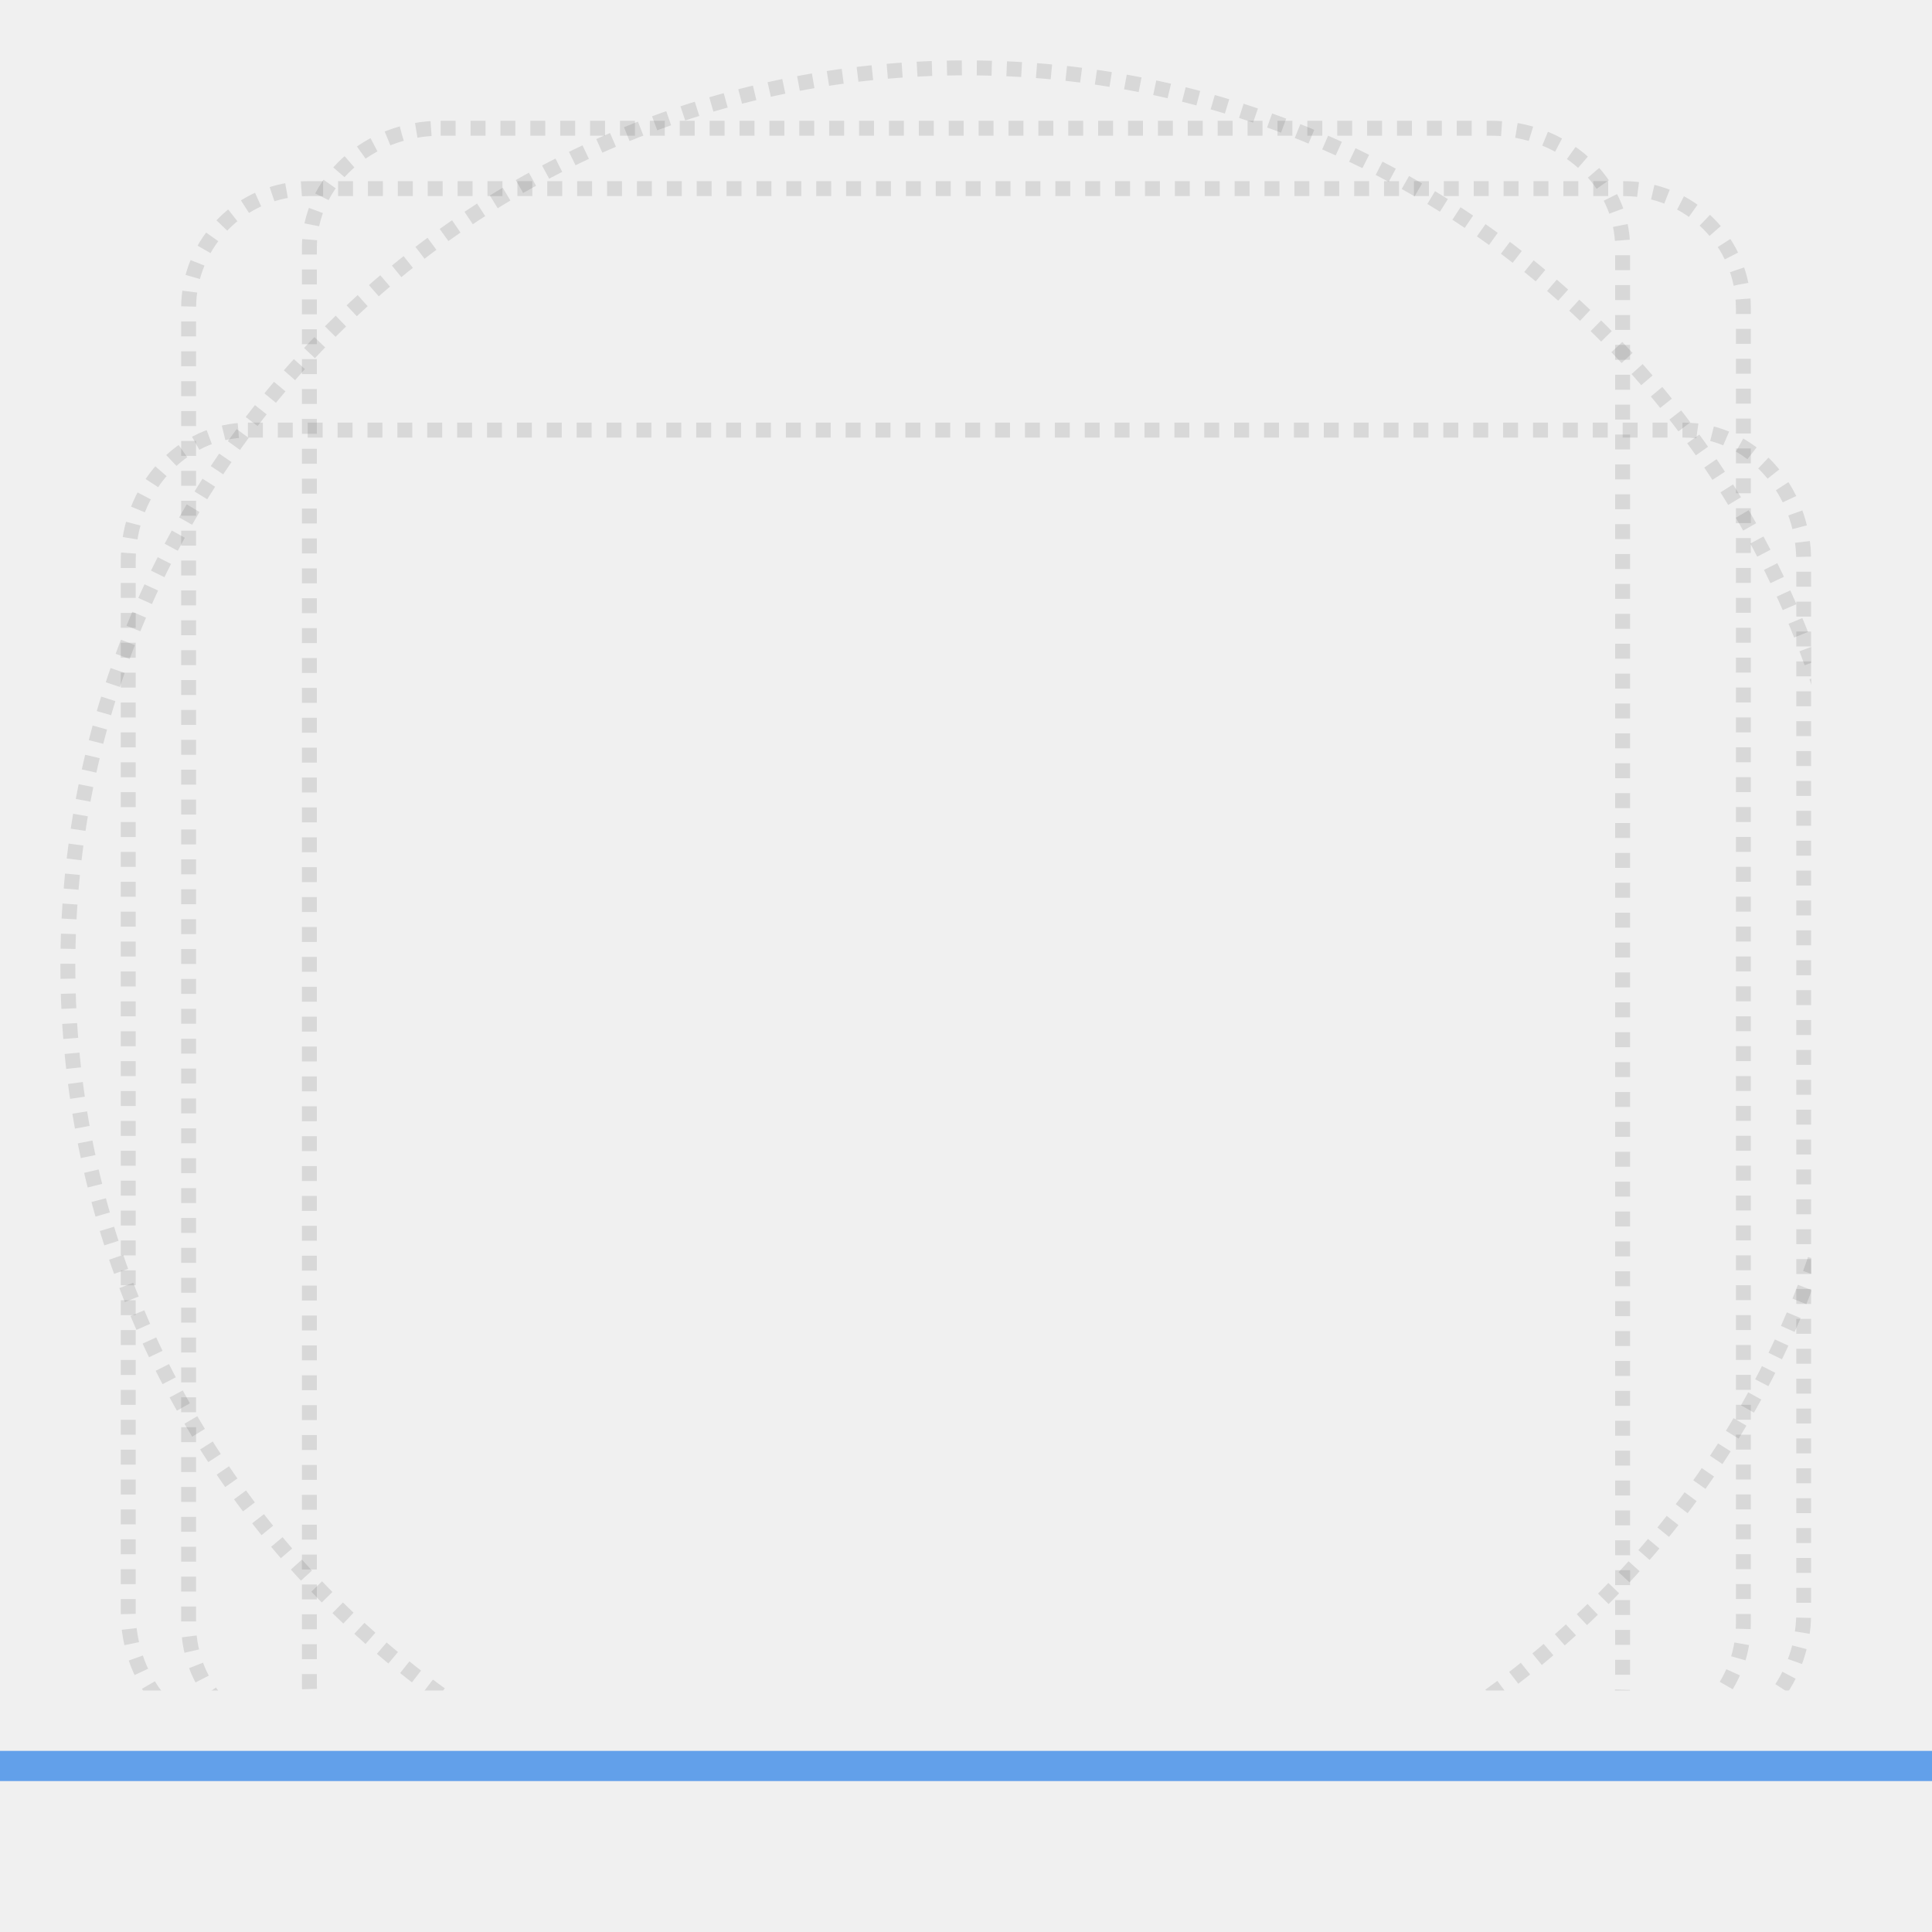
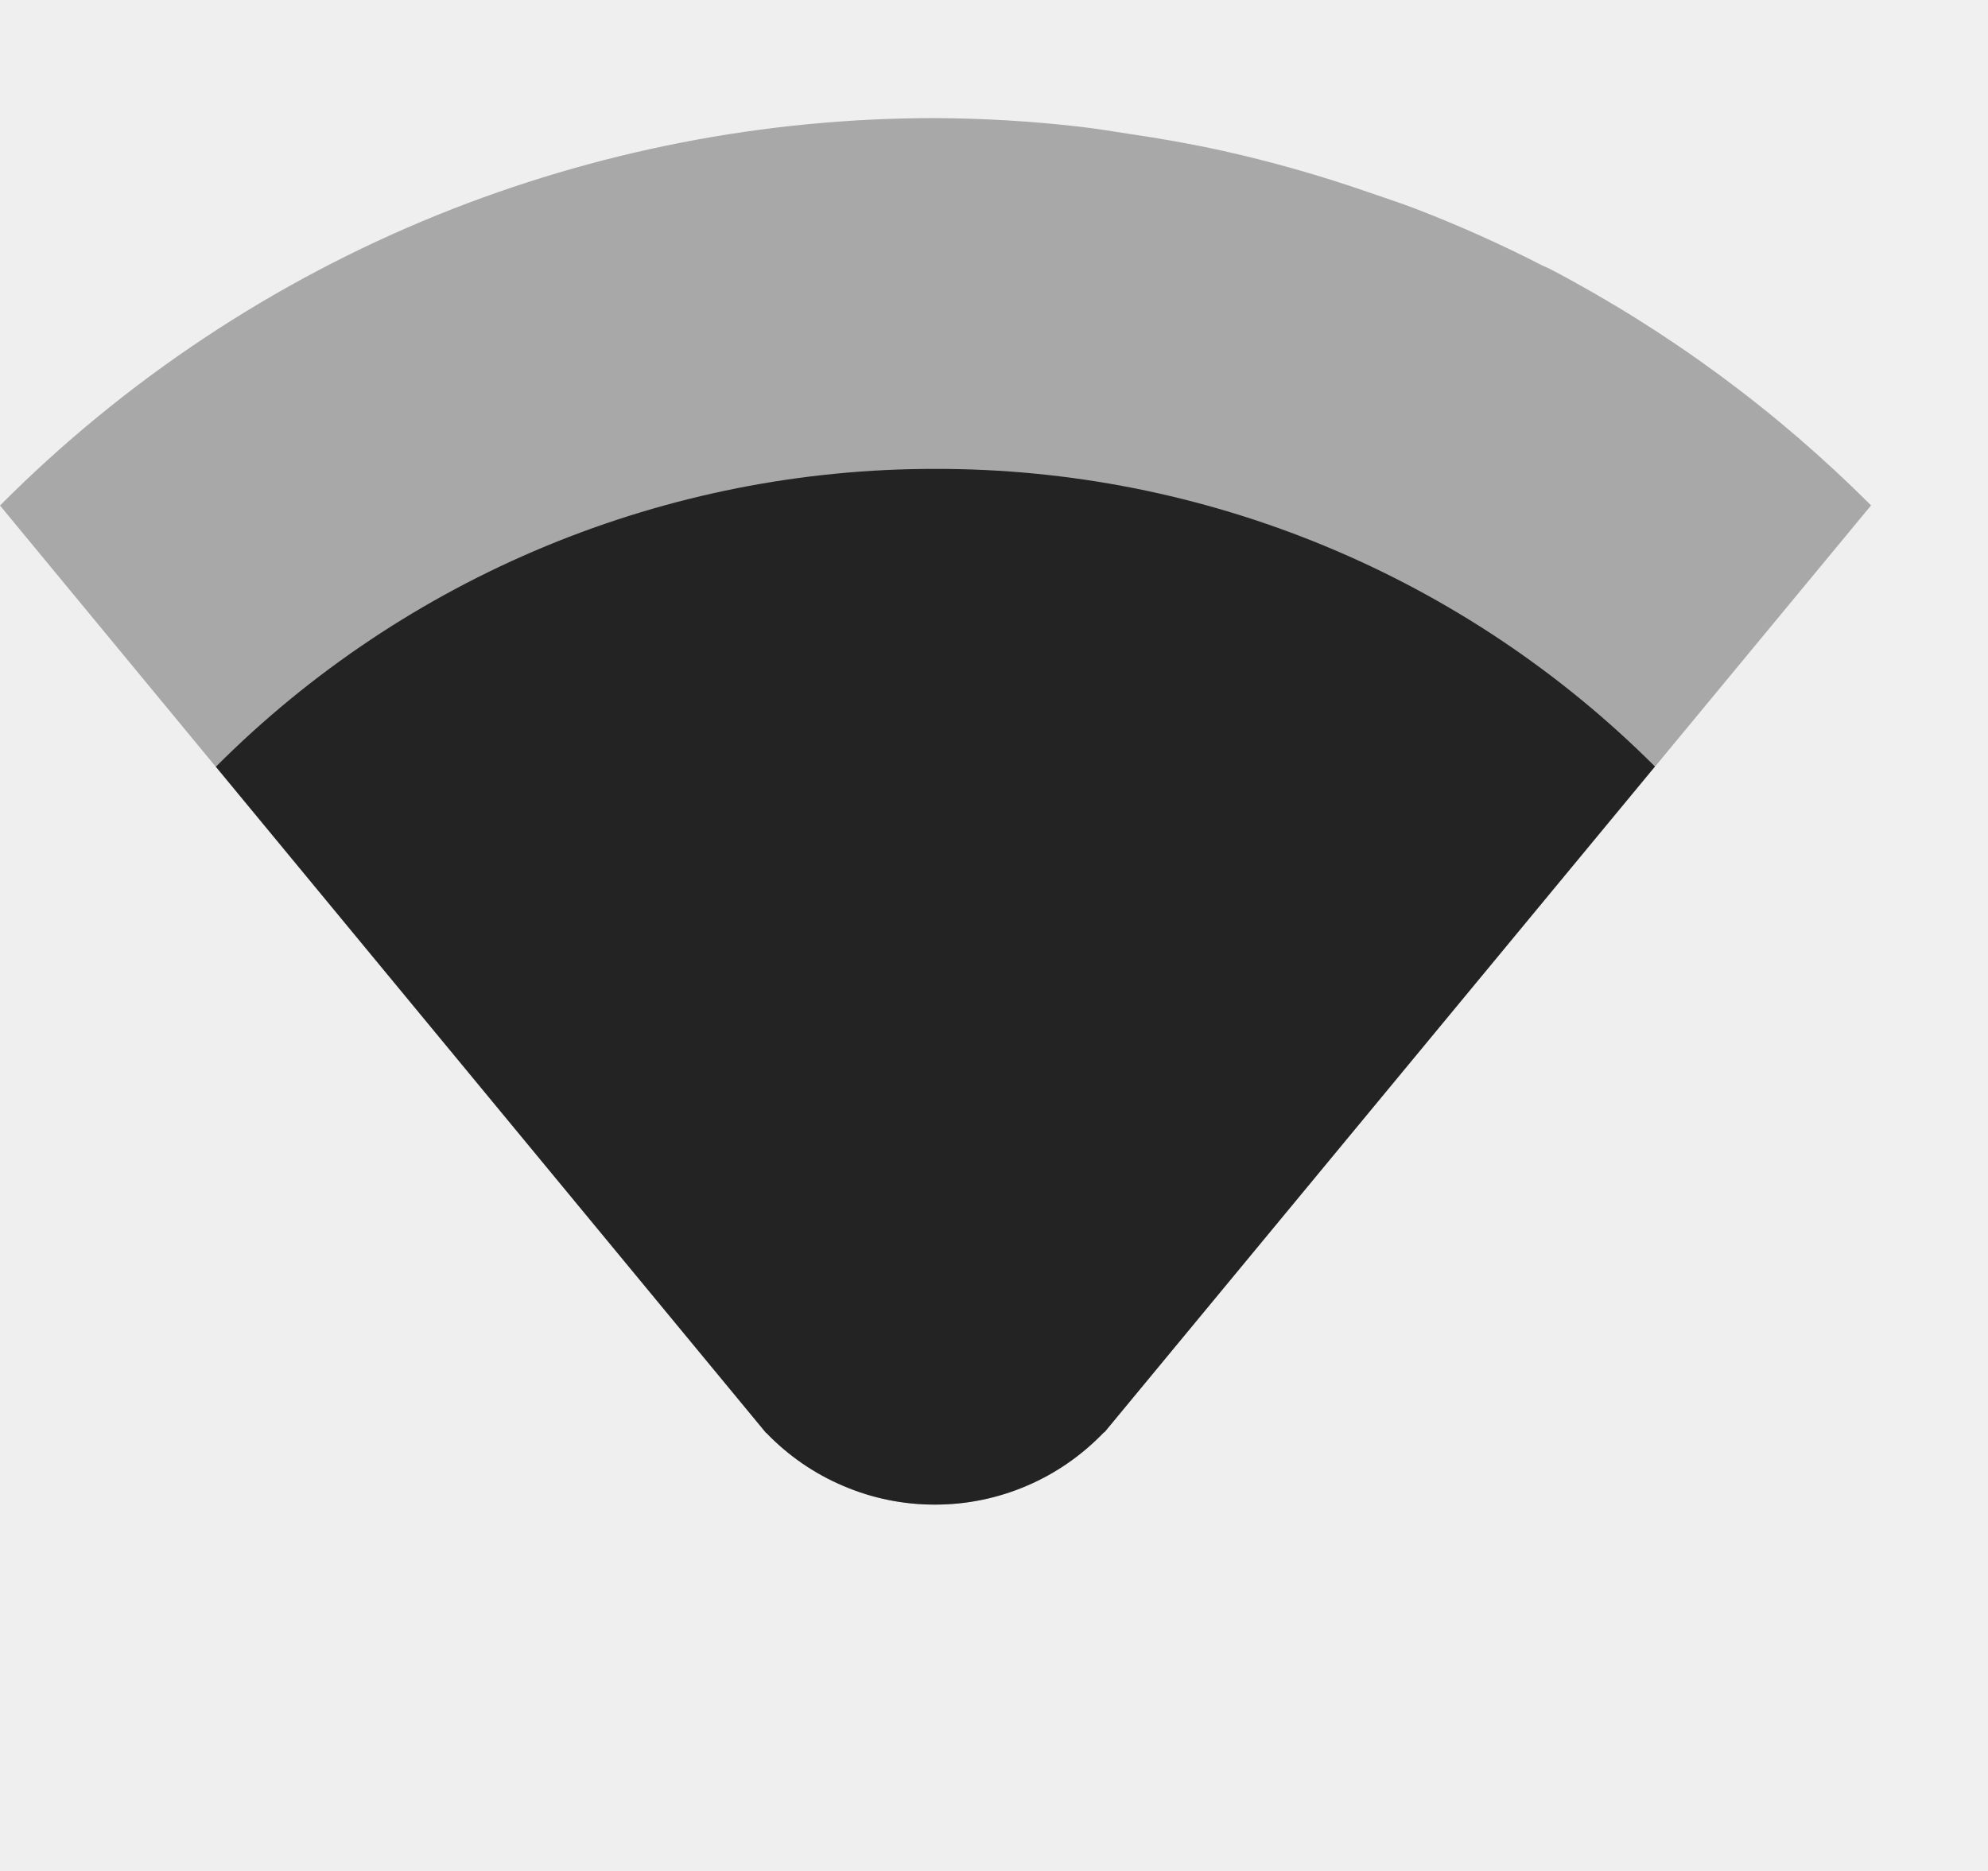
- <svg xmlns="http://www.w3.org/2000/svg" xmlns:xlink="http://www.w3.org/1999/xlink" width="128px" height="128px" viewBox="0 0 128 128" version="1.1">
+ <svg xmlns="http://www.w3.org/2000/svg" width="17" height="16" viewBox="0 0 17 16" fill="none">
+   <g id="applet-network" clip-path="url(#clip0_4614_124617)">
+     <path id="Vector" d="M16 16V0L0 0L0 16H16Z" fill="#808080" fill-opacity="0.01" />
+     <path id="Vector_2" opacity="0.35" d="M8 1.01C6.541 1.009 5.095 1.291 3.742 1.838C2.34 2.406 1.067 3.251 0 4.323L6.55 12.254H6.553C6.74 12.448 6.965 12.603 7.213 12.708C7.461 12.814 7.728 12.868 7.998 12.867C8.268 12.867 8.535 12.812 8.783 12.705C9.031 12.599 9.255 12.443 9.441 12.248H9.445L16 4.322C15.194 3.515 14.27 2.834 13.26 2.303C13.238 2.291 13.214 2.283 13.192 2.272C12.842 2.092 12.482 1.931 12.115 1.789C11.978 1.736 11.838 1.691 11.699 1.643C11.291 1.501 10.875 1.383 10.453 1.289C10.189 1.231 9.923 1.184 9.656 1.145C9.511 1.123 9.366 1.098 9.219 1.082C8.814 1.036 8.407 1.012 8 1.01Z" fill="#232323" />
+     <path id="Vector_3" d="M8 4.01C6.857 4.008 5.725 4.233 4.669 4.67C3.613 5.107 2.653 5.748 1.846 6.557L6.551 12.254H6.553C6.74 12.448 6.964 12.603 7.213 12.708C7.461 12.814 7.728 12.868 7.998 12.867C8.268 12.867 8.535 12.812 8.783 12.705C9.031 12.599 9.254 12.443 9.441 12.248H9.445L14.152 6.555C13.344 5.747 12.385 5.106 11.329 4.669C10.274 4.232 9.142 4.008 8 4.01Z" fill="#232323" />
+   </g>
  <defs>
-     <filter id="alpha" filterUnits="objectBoundingBox" x="0%" y="0%" width="100%" height="100%">
-       <feColorMatrix type="matrix" in="SourceGraphic" values="0 0 0 0 1 0 0 0 0 1 0 0 0 0 1 0 0 0 1 0" />
-     </filter>
-     <mask id="mask0">
-       <g filter="url(#alpha)">
-         <rect x="0" y="0" width="128" height="128" style="fill:rgb(0%,0%,0%);fill-opacity:0.1;stroke:none;" />
-       </g>
-     </mask>
-     <clipPath id="clip1">
-       <rect x="0" y="0" width="192" height="152" />
+     <clipPath id="clip0_4614_124617">
+       <rect width="16.001" height="16" fill="white" />
    </clipPath>
-     <g id="surface10632" clip-path="url(#clip1)">
-       <path style="fill:none;stroke-width:0.99;stroke-linecap:butt;stroke-linejoin:miter;stroke:rgb(0%,0%,0%);stroke-opacity:1;stroke-dasharray:0.99,0.99;stroke-miterlimit:4;" d="M 123.504 236 C 123.504 268.863 96.863 295.504 64 295.504 C 31.137 295.504 4.496 268.863 4.496 236 C 4.496 203.137 31.137 176.496 64 176.496 C 96.863 176.496 123.504 203.137 123.504 236 Z M 123.504 236 " transform="matrix(1,0,0,1,8,-156)" />
-     </g>
-     <mask id="mask1">
-       <g filter="url(#alpha)">
-         <rect x="0" y="0" width="128" height="128" style="fill:rgb(0%,0%,0%);fill-opacity:0.1;stroke:none;" />
-       </g>
-     </mask>
-     <clipPath id="clip2">
-       <rect x="0" y="0" width="192" height="152" />
-     </clipPath>
-     <g id="surface10635" clip-path="url(#clip2)">
-       <path style="fill:none;stroke-width:0.99;stroke-linecap:butt;stroke-linejoin:miter;stroke:rgb(0%,0%,0%);stroke-opacity:1;stroke-dasharray:0.99,0.99;stroke-miterlimit:4;" d="M 29.195 180.496 L 98.805 180.496 C 103.609 180.496 107.504 184.047 107.504 188.426 L 107.504 283.574 C 107.504 287.953 103.609 291.504 98.805 291.504 L 29.195 291.504 C 24.391 291.504 20.496 287.953 20.496 283.574 L 20.496 188.426 C 20.496 184.047 24.391 180.496 29.195 180.496 Z M 29.195 180.496 " transform="matrix(1,0,0,1,8,-156)" />
-     </g>
-     <mask id="mask2">
-       <g filter="url(#alpha)">
-         <rect x="0" y="0" width="128" height="128" style="fill:rgb(0%,0%,0%);fill-opacity:0.1;stroke:none;" />
-       </g>
-     </mask>
-     <clipPath id="clip3">
-       <rect x="0" y="0" width="192" height="152" />
-     </clipPath>
-     <g id="surface10638" clip-path="url(#clip3)">
-       <path style="fill:none;stroke-width:0.99;stroke-linecap:butt;stroke-linejoin:miter;stroke:rgb(0%,0%,0%);stroke-opacity:1;stroke-dasharray:0.99,0.99;stroke-miterlimit:4;" d="M 20.418 184.496 L 107.582 184.496 C 111.957 184.496 115.504 188.043 115.504 192.418 L 115.504 279.582 C 115.504 283.957 111.957 287.504 107.582 287.504 L 20.418 287.504 C 16.043 287.504 12.496 283.957 12.496 279.582 L 12.496 192.418 C 12.496 188.043 16.043 184.496 20.418 184.496 Z M 20.418 184.496 " transform="matrix(1,0,0,1,8,-156)" />
-     </g>
-     <mask id="mask3">
-       <g filter="url(#alpha)">
-         <rect x="0" y="0" width="128" height="128" style="fill:rgb(0%,0%,0%);fill-opacity:0.1;stroke:none;" />
-       </g>
-     </mask>
-     <clipPath id="clip4">
-       <rect x="0" y="0" width="192" height="152" />
-     </clipPath>
-     <g id="surface10641" clip-path="url(#clip4)">
-       <path style="fill:none;stroke-width:0.99;stroke-linecap:butt;stroke-linejoin:miter;stroke:rgb(0%,0%,0%);stroke-opacity:1;stroke-dasharray:0.99,0.99;stroke-miterlimit:4;" d="M 16.426 200.496 L 111.574 200.496 C 115.953 200.496 119.504 204.391 119.504 209.195 L 119.504 278.805 C 119.504 283.609 115.953 287.504 111.574 287.504 L 16.426 287.504 C 12.047 287.504 8.496 283.609 8.496 278.805 L 8.496 209.195 C 8.496 204.391 12.047 200.496 16.426 200.496 Z M 16.426 200.496 " transform="matrix(1,0,0,1,8,-156)" />
-     </g>
  </defs>
-   <g id="surface10578">
-     <rect x="0" y="0" width="128" height="128" style="fill:rgb(94.118%,94.118%,94.118%);fill-opacity:1;stroke:none;" />
-     <use xlink:href="#surface10632" transform="matrix(1,0,0,1,-8,-16)" mask="url(#mask0)" />
-     <use xlink:href="#surface10635" transform="matrix(1,0,0,1,-8,-16)" mask="url(#mask1)" />
-     <use xlink:href="#surface10638" transform="matrix(1,0,0,1,-8,-16)" mask="url(#mask2)" />
-     <use xlink:href="#surface10641" transform="matrix(1,0,0,1,-8,-16)" mask="url(#mask3)" />
-     <path style="fill:none;stroke-width:2;stroke-linecap:butt;stroke-linejoin:miter;stroke:rgb(38.431%,62.745%,91.765%);stroke-opacity:1;stroke-miterlimit:4;" d="M 0 289 L 128 289 " transform="matrix(1,0,0,1,0,-172)" />
-   </g>
</svg>
